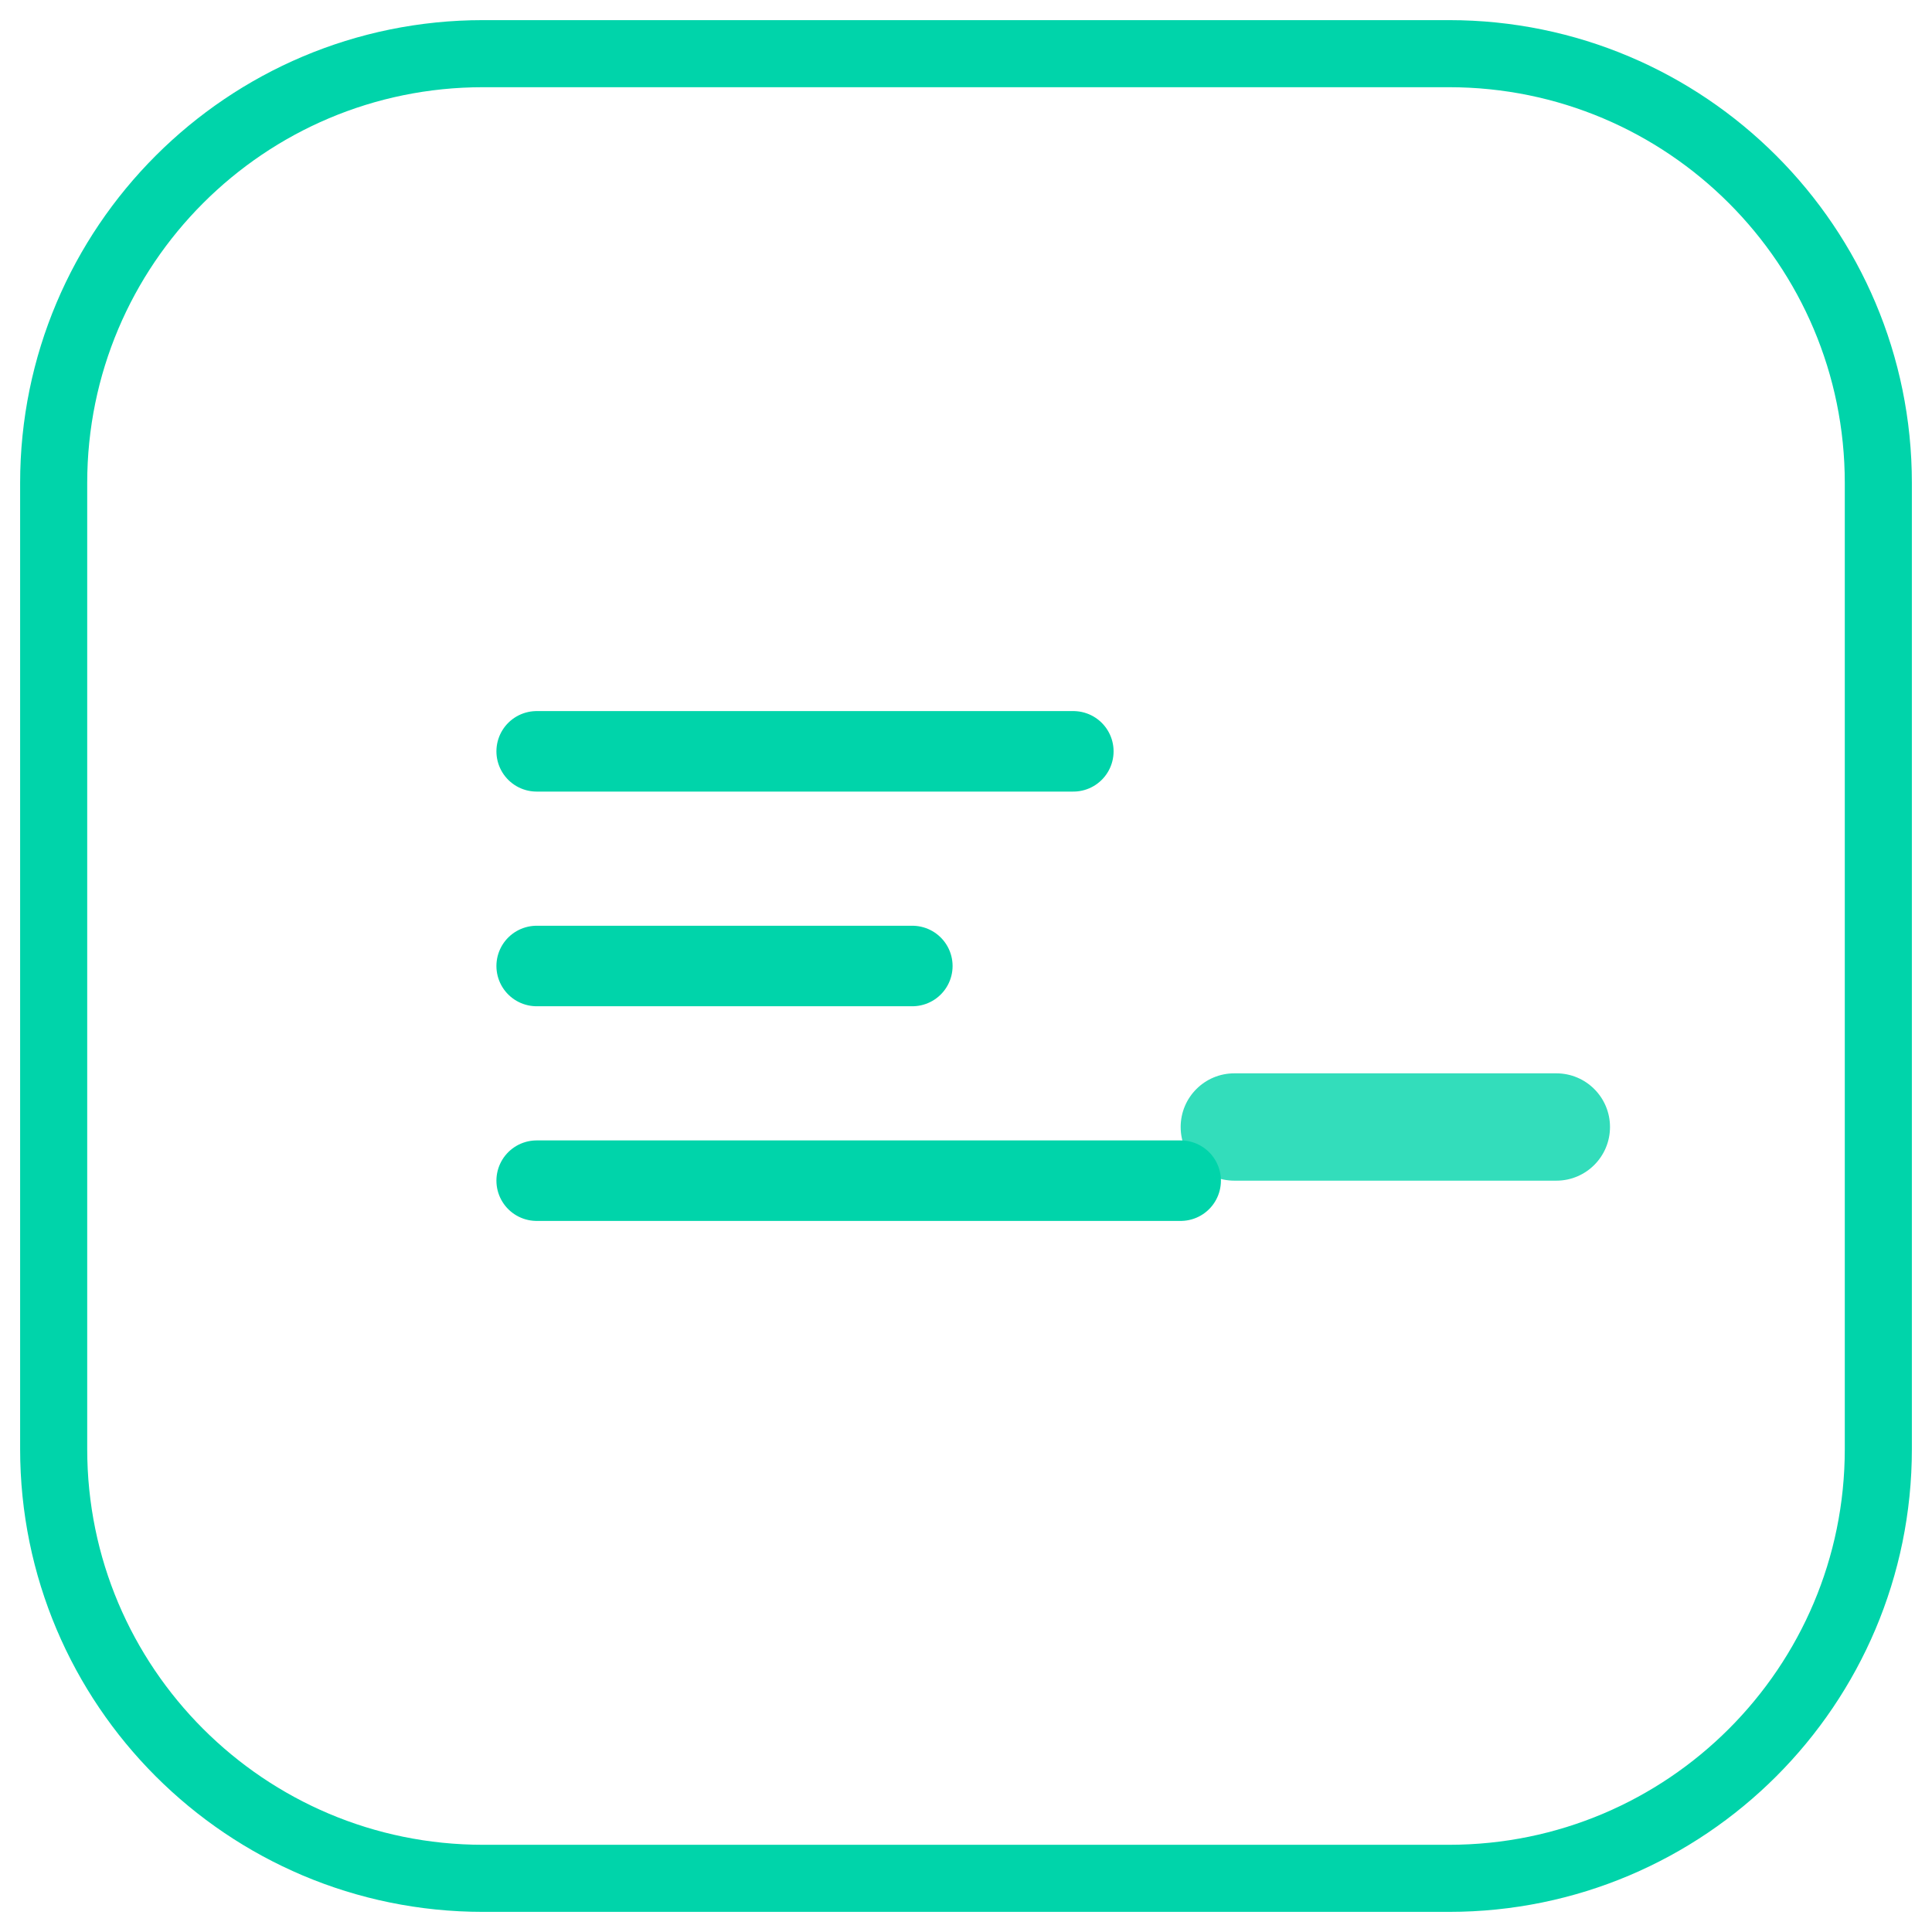
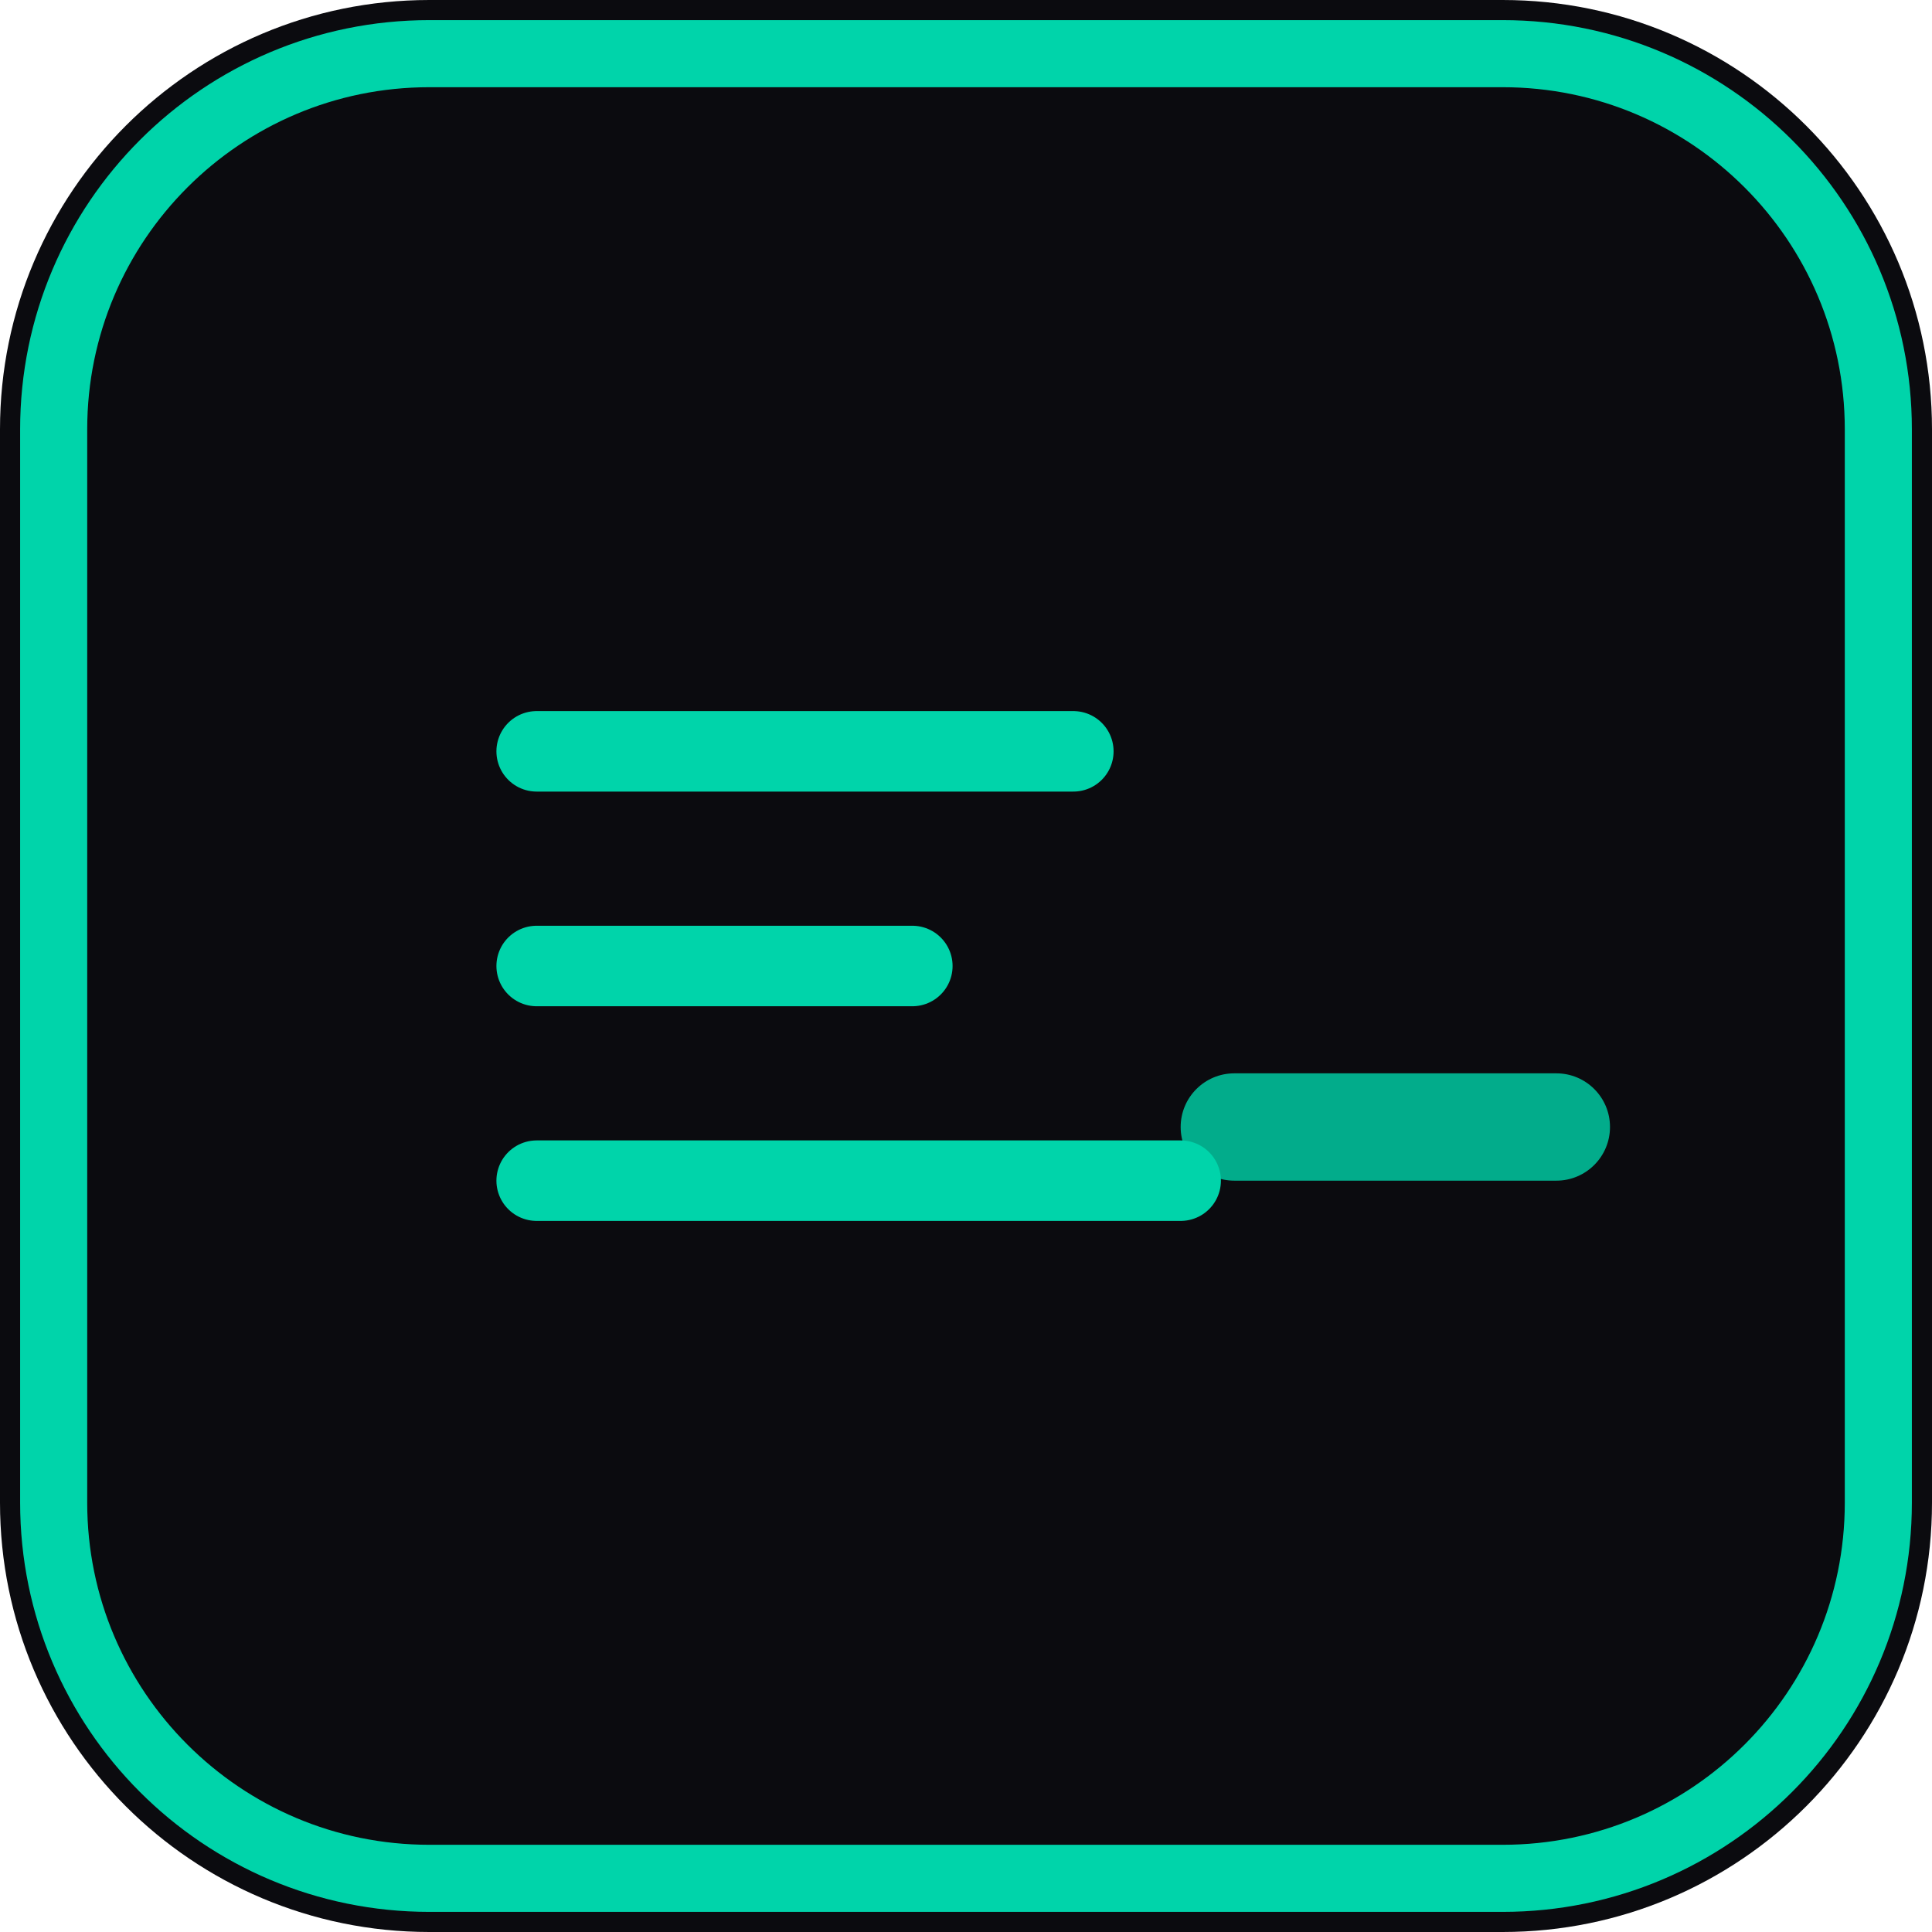
<svg xmlns="http://www.w3.org/2000/svg" viewBox="0 0 72 72" fill="none">
-   <rect x="2" y="2" width="68" height="68" rx="16" stroke="#00d4aa" stroke-width="2.5" />
+   <rect x="0" y="0" width="72" height="72" rx="16" fill="#0b0b0f" />
+   <rect x="2" y="2" width="68" height="68" rx="14" stroke="#00d4aa" stroke-width="2.5" />
  <path d="M20 28 L40 28 M20 36 L34 36 M20 44 L44 44" stroke="#00d4aa" stroke-width="3" stroke-linecap="round" />
  <rect x="44" y="40" width="16" height="4" rx="2" fill="#00d4aa" opacity="0.8" />
</svg>
